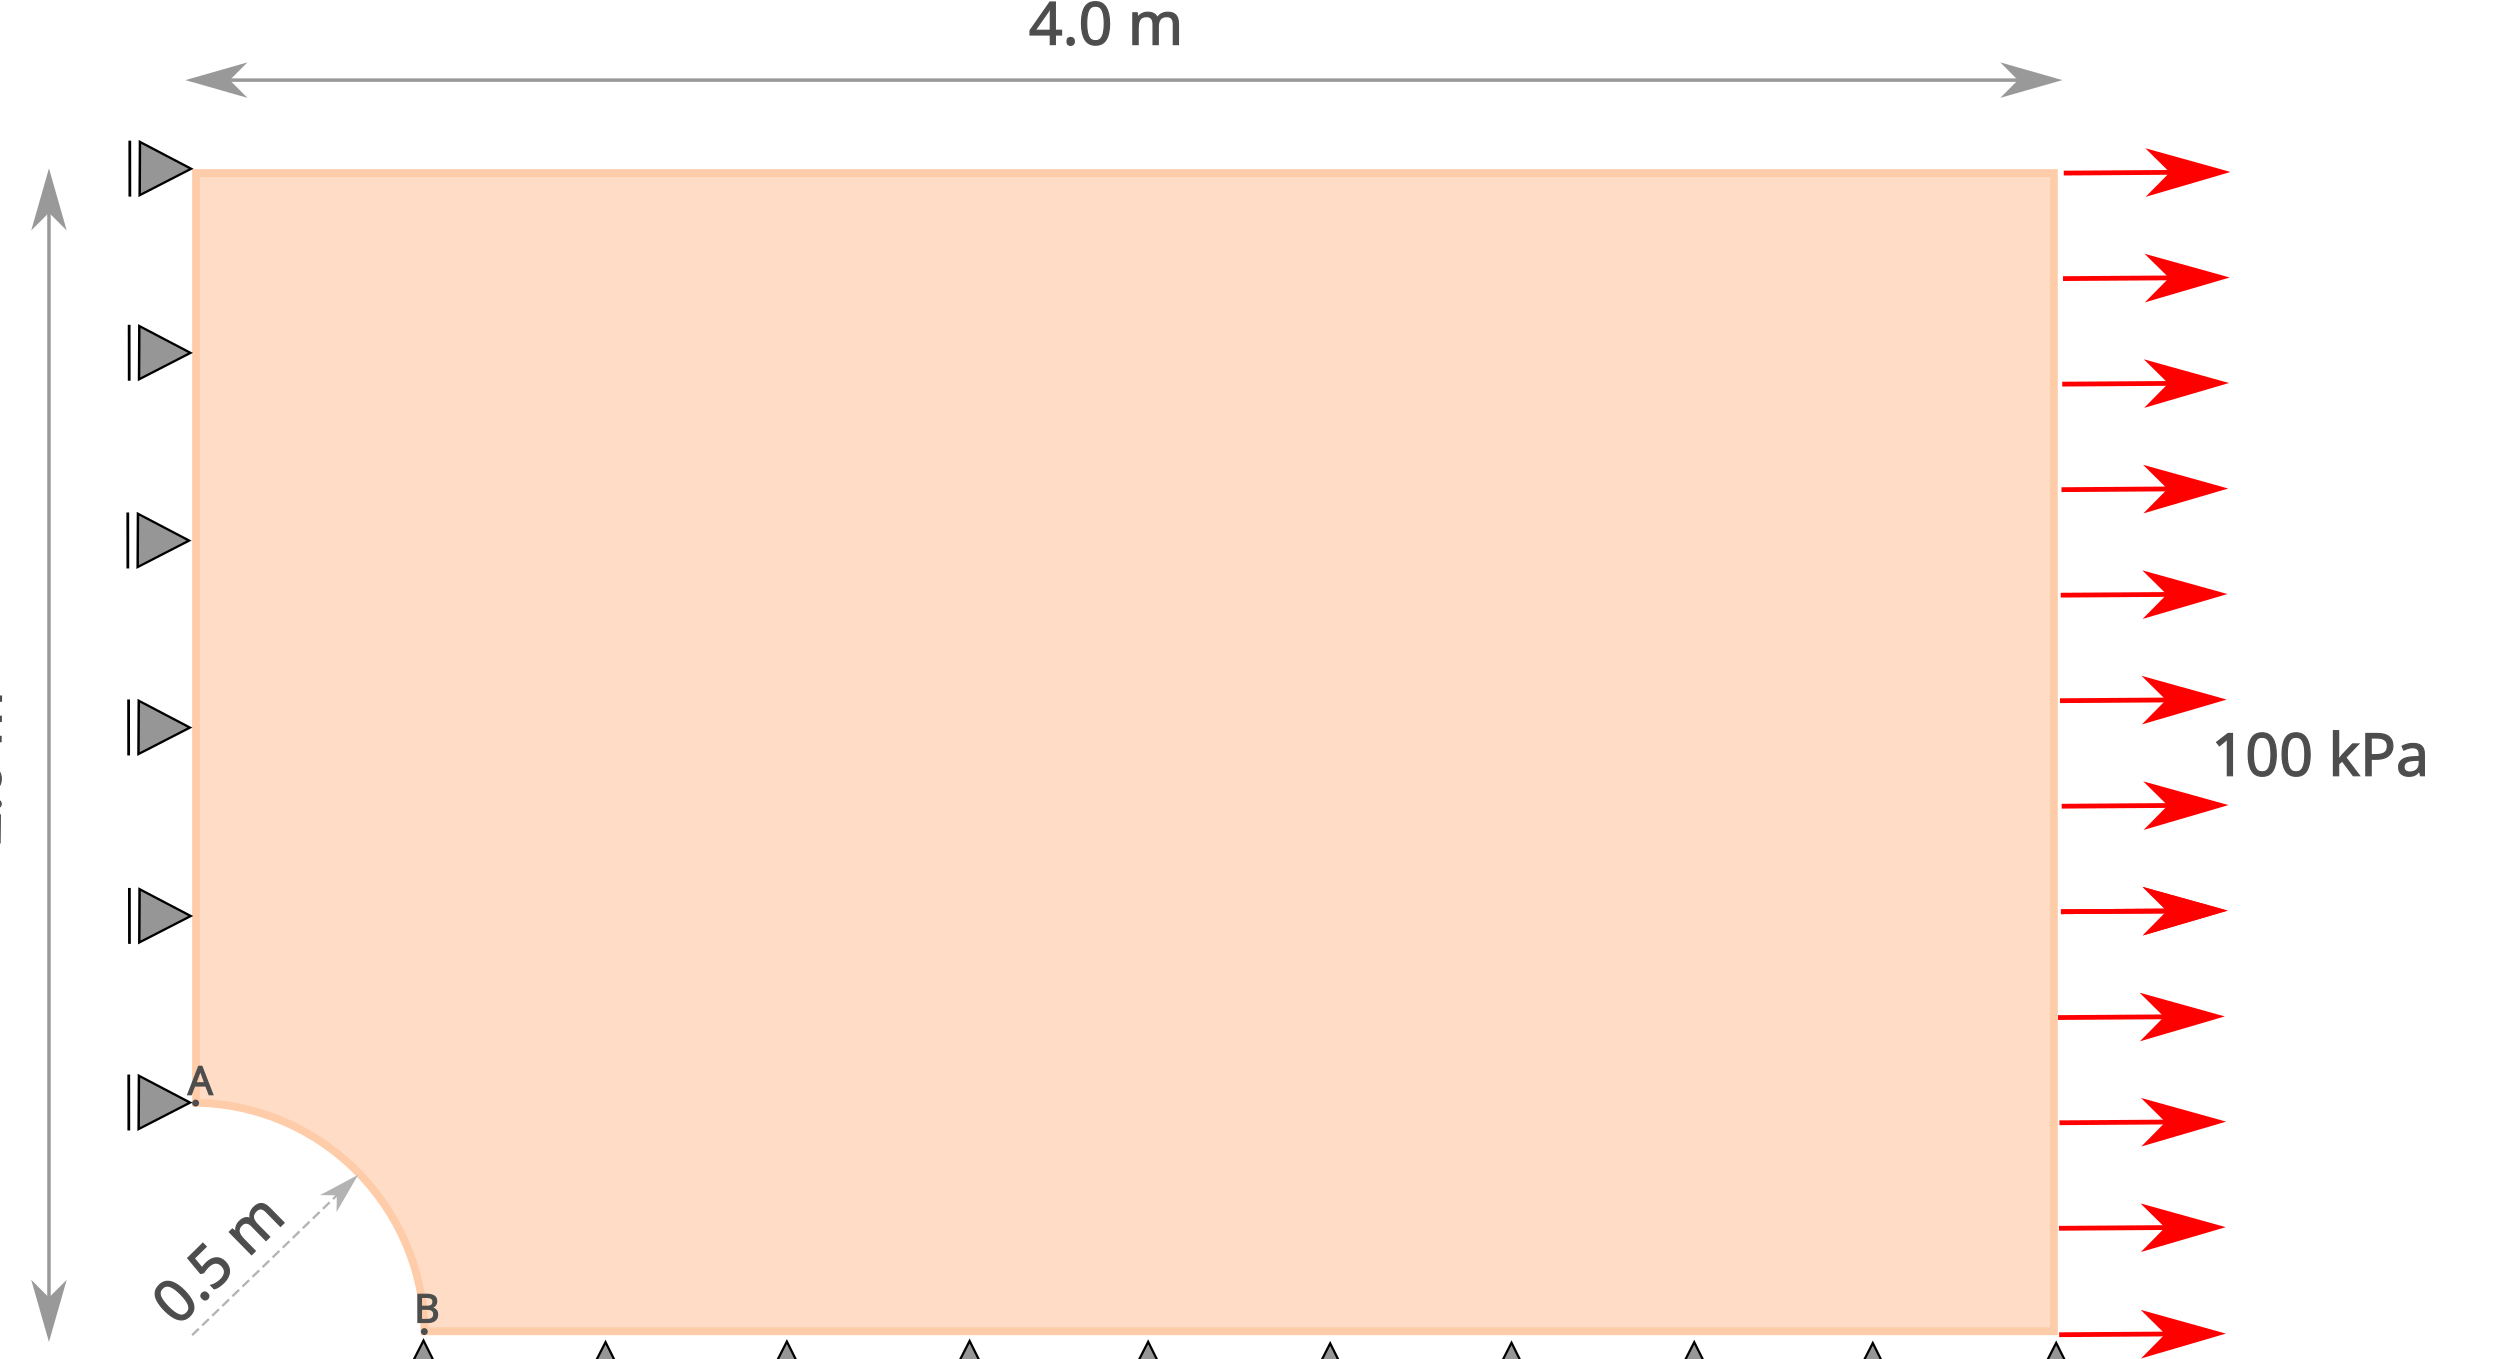
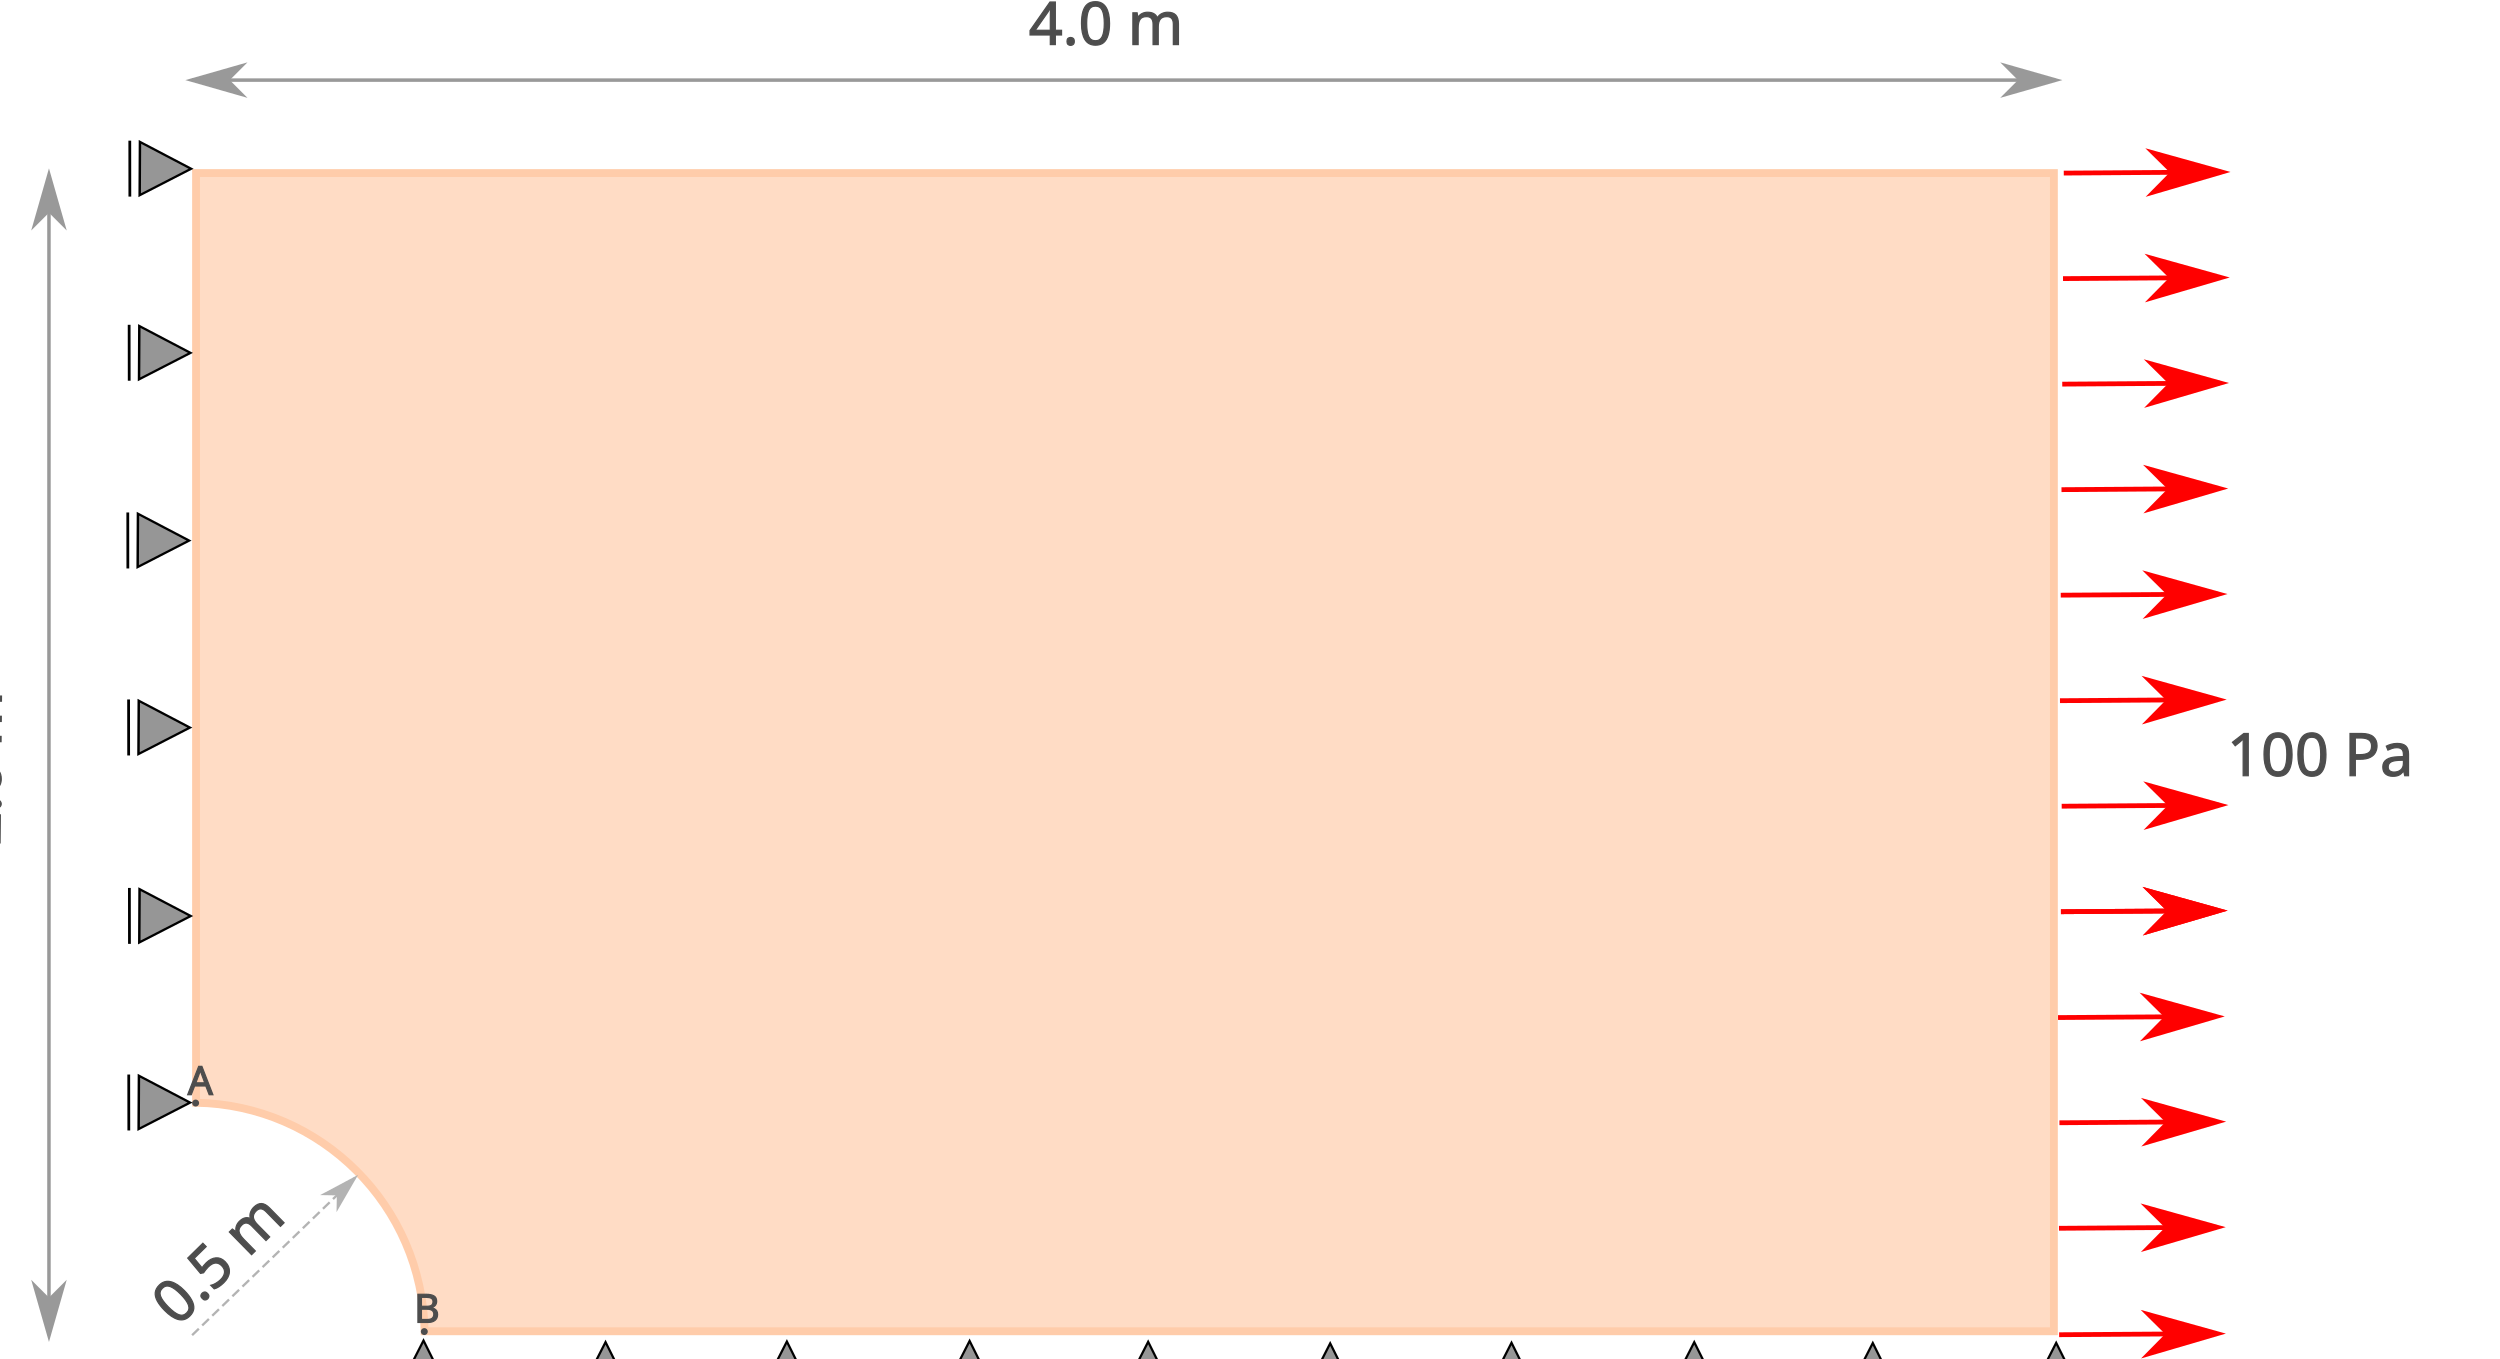
<svg xmlns="http://www.w3.org/2000/svg" width="535.99mm" height="291.25mm" viewBox="0 0 535.99 291.25" version="1.1" id="svg8">
  <defs id="defs2">
    <marker orient="auto" refY="0" refX="0" id="marker7282" style="overflow:visible">
      <path id="path7280" d="M 0,0 5,-5 -12.5,0 5,5 Z" style="fill:#ff0000;fill-opacity:1;fill-rule:evenodd;stroke:#ff0000;stroke-width:1pt;stroke-opacity:1" transform="matrix(-0.8,0,0,-0.8,-10,0)" />
    </marker>
    <marker orient="auto" refY="0" refX="0" id="marker6928" style="overflow:visible">
      <path id="path6926" d="M 0,0 5,-5 -12.5,0 5,5 Z" style="fill:#b3b3b3;fill-opacity:1;fill-rule:evenodd;stroke:#b3b3b3;stroke-width:1pt;stroke-opacity:1" transform="matrix(-0.8,0,0,-0.8,-10,0)" />
    </marker>
    <marker style="overflow:visible" id="marker6400" refX="0" refY="0" orient="auto">
      <path transform="matrix(0.8,0,0,0.8,10,0)" style="fill:#999999;fill-opacity:1;fill-rule:evenodd;stroke:#999999;stroke-width:1pt;stroke-opacity:1" d="M 0,0 5,-5 -12.5,0 5,5 Z" id="path6398" />
    </marker>
    <marker style="overflow:visible" id="marker6348" refX="0" refY="0" orient="auto">
      <path transform="matrix(-0.8,0,0,-0.8,-10,0)" style="fill:#999999;fill-opacity:1;fill-rule:evenodd;stroke:#999999;stroke-width:1pt;stroke-opacity:1" d="M 0,0 5,-5 -12.5,0 5,5 Z" id="path6346" />
    </marker>
    <marker orient="auto" refY="0" refX="0" id="Arrow1Lstart" style="overflow:visible">
      <path id="path4669" d="M 0,0 5,-5 -12.5,0 5,5 Z" style="fill:#999999;fill-opacity:1;fill-rule:evenodd;stroke:#999999;stroke-width:1pt;stroke-opacity:1" transform="matrix(0.8,0,0,0.8,10,0)" />
    </marker>
    <marker orient="auto" refY="0" refX="0" id="Arrow1Lend" style="overflow:visible">
      <path id="path4672" d="M 0,0 5,-5 -12.5,0 5,5 Z" style="fill:#999999;fill-opacity:1;fill-rule:evenodd;stroke:#999999;stroke-width:1pt;stroke-opacity:1" transform="matrix(-0.8,0,0,-0.8,-10,0)" />
    </marker>
    <clipPath clipPathUnits="userSpaceOnUse" id="clipPath838">
      <circle style="opacity:1;fill:#ff0000;fill-opacity:0.686;fill-rule:nonzero;stroke:#ffccaa;stroke-width:0.219;stroke-miterlimit:4;stroke-dasharray:none;stroke-dashoffset:0;stroke-opacity:1" id="circle840" cx="39.916" cy="192.56" r="49.891" />
    </clipPath>
    <clipPath clipPathUnits="userSpaceOnUse" id="clipPath838-7">
      <circle style="opacity:1;fill:#ff0000;fill-opacity:0.686;fill-rule:nonzero;stroke:#ffccaa;stroke-width:0.219;stroke-miterlimit:4;stroke-dasharray:none;stroke-dashoffset:0;stroke-opacity:1" id="circle840-5" cx="39.916" cy="192.56" r="49.891" />
    </clipPath>
    <clipPath clipPathUnits="userSpaceOnUse" id="clipPath838-6">
      <circle style="opacity:1;fill:#ff0000;fill-opacity:0.686;fill-rule:nonzero;stroke:#ffccaa;stroke-width:0.219;stroke-miterlimit:4;stroke-dasharray:none;stroke-dashoffset:0;stroke-opacity:1" id="circle840-2" cx="39.916" cy="192.56" r="49.891" />
    </clipPath>
    <marker orient="auto" refY="0" refX="0" id="Arrow1Lstart-2" style="overflow:visible">
      <path id="path4669-7" d="M 0,0 5,-5 -12.5,0 5,5 Z" style="fill:#000000;fill-opacity:1;fill-rule:evenodd;stroke:#000000;stroke-width:1pt;stroke-opacity:1" transform="matrix(0.8,0,0,0.8,10,0)" />
    </marker>
    <marker orient="auto" refY="0" refX="0" id="Arrow1Lend-0" style="overflow:visible">
      <path id="path4672-9" d="M 0,0 5,-5 -12.5,0 5,5 Z" style="fill:#000000;fill-opacity:1;fill-rule:evenodd;stroke:#000000;stroke-width:1pt;stroke-opacity:1" transform="matrix(-0.8,0,0,-0.8,-10,0)" />
    </marker>
    <marker orient="auto" refY="0" refX="0" id="marker7282-6" style="overflow:visible">
      <path id="path7280-1" d="M 0,0 5,-5 -12.5,0 5,5 Z" style="fill:#ff0000;fill-opacity:1;fill-rule:evenodd;stroke:#ff0000;stroke-width:1pt;stroke-opacity:1" transform="matrix(-0.8,0,0,-0.8,-10,0)" />
    </marker>
    <marker orient="auto" refY="0" refX="0" id="marker7282-7" style="overflow:visible">
      <path id="path7280-9" d="M 0,0 5,-5 -12.5,0 5,5 Z" style="fill:#ff0000;fill-opacity:1;fill-rule:evenodd;stroke:#ff0000;stroke-width:1pt;stroke-opacity:1" transform="matrix(-0.8,0,0,-0.8,-10,0)" />
    </marker>
    <marker orient="auto" refY="0" refX="0" id="marker7282-6-0" style="overflow:visible">
      <path id="path7280-1-2" d="M 0,0 5,-5 -12.5,0 5,5 Z" style="fill:#ff0000;fill-opacity:1;fill-rule:evenodd;stroke:#ff0000;stroke-width:1pt;stroke-opacity:1" transform="matrix(-0.8,0,0,-0.8,-10,0)" />
    </marker>
    <marker orient="auto" refY="0" refX="0" id="marker7282-3" style="overflow:visible">
      <path id="path7280-7" d="M 0,0 5,-5 -12.5,0 5,5 Z" style="fill:#ff0000;fill-opacity:1;fill-rule:evenodd;stroke:#ff0000;stroke-width:1pt;stroke-opacity:1" transform="matrix(-0.8,0,0,-0.8,-10,0)" />
    </marker>
    <marker orient="auto" refY="0" refX="0" id="marker7282-6-0-2" style="overflow:visible">
      <path id="path7280-1-2-2" d="M 0,0 5,-5 -12.5,0 5,5 Z" style="fill:#ff0000;fill-opacity:1;fill-rule:evenodd;stroke:#ff0000;stroke-width:1pt;stroke-opacity:1" transform="matrix(-0.8,0,0,-0.8,-10,0)" />
    </marker>
    <marker orient="auto" refY="0" refX="0" id="marker7282-6-8" style="overflow:visible">
      <path id="path7280-1-9" d="M 0,0 5,-5 -12.5,0 5,5 Z" style="fill:#ff0000;fill-opacity:1;fill-rule:evenodd;stroke:#ff0000;stroke-width:1pt;stroke-opacity:1" transform="matrix(-0.8,0,0,-0.8,-10,0)" />
    </marker>
    <marker orient="auto" refY="0" refX="0" id="marker7282-73" style="overflow:visible">
      <path id="path7280-6" d="M 0,0 5,-5 -12.5,0 5,5 Z" style="fill:#ff0000;fill-opacity:1;fill-rule:evenodd;stroke:#ff0000;stroke-width:1pt;stroke-opacity:1" transform="matrix(-0.8,0,0,-0.8,-10,0)" />
    </marker>
    <marker orient="auto" refY="0" refX="0" id="marker7282-6-0-2-3" style="overflow:visible">
      <path id="path7280-1-2-2-1" d="M 0,0 5,-5 -12.5,0 5,5 Z" style="fill:#ff0000;fill-opacity:1;fill-rule:evenodd;stroke:#ff0000;stroke-width:1pt;stroke-opacity:1" transform="matrix(-0.8,0,0,-0.8,-10,0)" />
    </marker>
    <marker orient="auto" refY="0" refX="0" id="marker7282-6-8-9" style="overflow:visible">
      <path id="path7280-1-9-4" d="M 0,0 5,-5 -12.5,0 5,5 Z" style="fill:#ff0000;fill-opacity:1;fill-rule:evenodd;stroke:#ff0000;stroke-width:1pt;stroke-opacity:1" transform="matrix(-0.8,0,0,-0.8,-10,0)" />
    </marker>
    <marker orient="auto" refY="0" refX="0" id="marker7282-6-0-7" style="overflow:visible">
      <path id="path7280-1-2-8" d="M 0,0 5,-5 -12.5,0 5,5 Z" style="fill:#ff0000;fill-opacity:1;fill-rule:evenodd;stroke:#ff0000;stroke-width:1pt;stroke-opacity:1" transform="matrix(-0.8,0,0,-0.8,-10,0)" />
    </marker>
    <marker orient="auto" refY="0" refX="0" id="marker7282-6-4" style="overflow:visible">
      <path id="path7280-1-5" d="M 0,0 5,-5 -12.5,0 5,5 Z" style="fill:#ff0000;fill-opacity:1;fill-rule:evenodd;stroke:#ff0000;stroke-width:1pt;stroke-opacity:1" transform="matrix(-0.8,0,0,-0.8,-10,0)" />
    </marker>
    <marker orient="auto" refY="0" refX="0" id="marker7282-6-0-2-3-0" style="overflow:visible">
      <path id="path7280-1-2-2-1-6" d="M 0,0 5,-5 -12.5,0 5,5 Z" style="fill:#ff0000;fill-opacity:1;fill-rule:evenodd;stroke:#ff0000;stroke-width:1pt;stroke-opacity:1" transform="matrix(-0.8,0,0,-0.8,-10,0)" />
    </marker>
    <marker orient="auto" refY="0" refX="0" id="marker7282-6-8-9-3" style="overflow:visible">
      <path id="path7280-1-9-4-2" d="M 0,0 5,-5 -12.5,0 5,5 Z" style="fill:#ff0000;fill-opacity:1;fill-rule:evenodd;stroke:#ff0000;stroke-width:1pt;stroke-opacity:1" transform="matrix(-0.8,0,0,-0.8,-10,0)" />
    </marker>
    <marker orient="auto" refY="0" refX="0" id="marker7282-6-0-7-0" style="overflow:visible">
      <path id="path7280-1-2-8-6" d="M 0,0 5,-5 -12.5,0 5,5 Z" style="fill:#ff0000;fill-opacity:1;fill-rule:evenodd;stroke:#ff0000;stroke-width:1pt;stroke-opacity:1" transform="matrix(-0.8,0,0,-0.8,-10,0)" />
    </marker>
    <marker orient="auto" refY="0" refX="0" id="marker7282-6-0-2-1" style="overflow:visible">
      <path id="path7280-1-2-2-5" d="M 0,0 5,-5 -12.5,0 5,5 Z" style="fill:#ff0000;fill-opacity:1;fill-rule:evenodd;stroke:#ff0000;stroke-width:1pt;stroke-opacity:1" transform="matrix(-0.8,0,0,-0.8,-10,0)" />
    </marker>
    <marker orient="auto" refY="0" refX="0" id="marker7282-6-8-5" style="overflow:visible">
      <path id="path7280-1-9-47" d="M 0,0 5,-5 -12.5,0 5,5 Z" style="fill:#ff0000;fill-opacity:1;fill-rule:evenodd;stroke:#ff0000;stroke-width:1pt;stroke-opacity:1" transform="matrix(-0.8,0,0,-0.8,-10,0)" />
    </marker>
    <marker orient="auto" refY="0" refX="0" id="marker7282-6-0-6" style="overflow:visible">
      <path id="path7280-1-2-5" d="M 0,0 5,-5 -12.5,0 5,5 Z" style="fill:#ff0000;fill-opacity:1;fill-rule:evenodd;stroke:#ff0000;stroke-width:1pt;stroke-opacity:1" transform="matrix(-0.8,0,0,-0.8,-10,0)" />
    </marker>
  </defs>
  <g id="layer1" transform="translate(1.292835,93.9915)">
    <path style="opacity:1;fill:#ffccaa;fill-opacity:0.686;fill-rule:nonzero;stroke:#ffccaa;stroke-width:6.376;stroke-miterlimit:4;stroke-dasharray:none;stroke-dashoffset:0;stroke-opacity:1" d="M 3.188,3.188 V 756.518 A 188.525,188.525 0 0 1 188.412,941.693 H 1508.623 V 3.188 Z" id="rect815-3-1" transform="matrix(0.2645833,0,0,0.2645833,39.89671,-57.73542)" />
    <path style="fill:#999999;stroke:#999999;stroke-width:0.75;stroke-linecap:butt;stroke-linejoin:miter;stroke-miterlimit:4;stroke-dasharray:none;stroke-opacity:1;marker-start:url(#Arrow1Lstart);marker-end:url(#Arrow1Lend)" d="M 39.897,-76.817 H 439.418" id="path4667" />
    <path style="fill:#999999;stroke:#999999;stroke-width:0.75;stroke-linecap:butt;stroke-linejoin:miter;stroke-miterlimit:4;stroke-dasharray:none;stroke-opacity:1;marker-start:url(#marker6400);marker-end:url(#marker6348)" d="M 9.205,-56.444 V 192.265" id="path6338" />
    <text xml:space="preserve" style="font-style:normal;font-variant:normal;font-weight:normal;font-stretch:normal;font-size:5.644px;line-height:10.583px;font-family:sans-serif;-inkscape-font-specification:sans-serif;text-align:center;letter-spacing:0px;word-spacing:0px;text-anchor:middle;fill:#4d4d4d;stroke:#4d4d4d;stroke-width:0.265px;stroke-linecap:butt;stroke-linejoin:miter;stroke-opacity:1" x="239.507" y="-84.433" id="text6886">
      <tspan id="tspan6884" x="239.507" y="-84.433" style="font-size:12.7px;fill:#4d4d4d;stroke:#4d4d4d;stroke-width:0.265px">4.0 m</tspan>
    </text>
    <text xml:space="preserve" style="font-style:normal;font-variant:normal;font-weight:normal;font-stretch:normal;font-size:5.644px;line-height:10.583px;font-family:sans-serif;-inkscape-font-specification:sans-serif;text-align:center;letter-spacing:0px;word-spacing:0px;text-anchor:middle;fill:#4d4d4d;stroke:#4d4d4d;stroke-width:0.265px;stroke-linecap:butt;stroke-linejoin:miter;stroke-opacity:1" x="-67.111" y="-0.438" id="text6886-6" transform="rotate(-89.44229)">
      <tspan id="tspan6884-0" x="-67.111" y="-0.438" style="font-size:12.7px;fill:#4d4d4d;stroke:#4d4d4d;stroke-width:0.265px">2.0 m</tspan>
    </text>
    <path style="fill:#b3b3b3;stroke:#b3b3b3;stroke-width:0.5;stroke-linecap:butt;stroke-linejoin:miter;stroke-miterlimit:4;stroke-dasharray:2, 1;stroke-dashoffset:0;stroke-opacity:1;marker-end:url(#marker6928)" d="M 39.897,192.265 74.788,158.558" id="path6918" />
    <text xml:space="preserve" style="font-style:normal;font-variant:normal;font-weight:normal;font-stretch:normal;font-size:5.644px;line-height:10.583px;font-family:sans-serif;-inkscape-font-specification:sans-serif;text-align:center;letter-spacing:0px;word-spacing:0px;text-anchor:middle;fill:#4d4d4d;stroke:#4d4d4d;stroke-width:0.265px;stroke-linecap:butt;stroke-linejoin:miter;stroke-opacity:1" x="-87.046" y="161.803" id="text6886-6-6" transform="rotate(-44.44433)">
      <tspan id="tspan6884-0-2" x="-87.046" y="161.803" style="font-size:12.7px;fill:#4d4d4d;stroke:#4d4d4d;stroke-width:0.265px">0.5 m</tspan>
    </text>
    <path style="fill:#ff0000;stroke:#ff0000;stroke-width:1.026;stroke-linecap:butt;stroke-linejoin:miter;stroke-miterlimit:4;stroke-dasharray:none;stroke-opacity:1;marker-end:url(#marker7282)" d="m 441.17,-56.881 33.76,-0.229" id="path7272" />
    <path style="fill:#ff0000;stroke:#ff0000;stroke-width:1.026;stroke-linecap:butt;stroke-linejoin:miter;stroke-miterlimit:4;stroke-dasharray:none;stroke-opacity:1;marker-end:url(#marker7282-6)" d="m 441.008,-34.258 33.76,-0.229" id="path7272-8" />
    <path style="fill:#ff0000;stroke:#ff0000;stroke-width:1.026;stroke-linecap:butt;stroke-linejoin:miter;stroke-miterlimit:4;stroke-dasharray:none;stroke-opacity:1;marker-end:url(#marker7282-6-0)" d="m 440.845,-11.635 33.76,-0.229" id="path7272-8-9" />
    <path style="fill:#ff0000;stroke:#ff0000;stroke-width:1.026;stroke-linecap:butt;stroke-linejoin:miter;stroke-miterlimit:4;stroke-dasharray:none;stroke-opacity:1;marker-end:url(#marker7282-6-8)" d="M 440.683,10.988 474.443,10.758" id="path7272-8-2" />
    <path style="fill:#ff0000;stroke:#ff0000;stroke-width:1.026;stroke-linecap:butt;stroke-linejoin:miter;stroke-miterlimit:4;stroke-dasharray:none;stroke-opacity:1;marker-end:url(#marker7282-6-0-2)" d="m 440.521,33.611 33.76,-0.229" id="path7272-8-9-9" />
    <path style="fill:#ff0000;stroke:#ff0000;stroke-width:1.026;stroke-linecap:butt;stroke-linejoin:miter;stroke-miterlimit:4;stroke-dasharray:none;stroke-opacity:1;marker-end:url(#marker7282-6-0-7)" d="m 440.358,56.233 33.76,-0.229" id="path7272-8-9-3" />
    <path style="fill:#ff0000;stroke:#ff0000;stroke-width:1.026;stroke-linecap:butt;stroke-linejoin:miter;stroke-miterlimit:4;stroke-dasharray:none;stroke-opacity:1;marker-end:url(#marker7282-6-8-9)" d="m 440.725,78.856 33.76,-0.229" id="path7272-8-2-6" />
    <path style="fill:#ff0000;stroke:#ff0000;stroke-width:1.026;stroke-linecap:butt;stroke-linejoin:miter;stroke-miterlimit:4;stroke-dasharray:none;stroke-opacity:1;marker-end:url(#marker7282-6-0-2-3)" d="m 440.563,101.479 33.76,-0.229" id="path7272-8-9-9-1" />
    <path style="fill:#ff0000;stroke:#ff0000;stroke-width:1.026;stroke-linecap:butt;stroke-linejoin:miter;stroke-miterlimit:4;stroke-dasharray:none;stroke-opacity:1;marker-end:url(#marker7282-6-0-2-1)" d="m 439.94,124.168 33.76,-0.229" id="path7272-8-9-9-3" />
    <path style="fill:#ff0000;stroke:#ff0000;stroke-width:1.026;stroke-linecap:butt;stroke-linejoin:miter;stroke-miterlimit:4;stroke-dasharray:none;stroke-opacity:1;marker-end:url(#marker7282-6-0-7-0)" d="m 440.238,146.725 33.76,-0.229" id="path7272-8-9-3-7" />
    <path style="fill:#ff0000;stroke:#ff0000;stroke-width:1.026;stroke-linecap:butt;stroke-linejoin:miter;stroke-miterlimit:4;stroke-dasharray:none;stroke-opacity:1;marker-end:url(#marker7282-6-8-9-3)" d="m 440.144,169.348 33.76,-0.229" id="path7272-8-2-6-4" />
    <path style="fill:#ff0000;stroke:#ff0000;stroke-width:1.026;stroke-linecap:butt;stroke-linejoin:miter;stroke-miterlimit:4;stroke-dasharray:none;stroke-opacity:1;marker-end:url(#marker7282-6-0-2-3-0)" d="m 440.179,192.168 33.76,-0.229" id="path7272-8-9-9-1-5" />
    <path style="fill:#ff0000;stroke:#ff0000;stroke-width:1.026;stroke-linecap:butt;stroke-linejoin:miter;stroke-miterlimit:4;stroke-dasharray:none;stroke-opacity:1;marker-end:url(#marker7282-6-8-5)" d="m 440.563,101.479 33.76,-0.229" id="path7272-8-2-9" />
    <circle style="opacity:1;fill:#4d4d4d;fill-opacity:1;fill-rule:nonzero;stroke:none;stroke-width:0.281;stroke-miterlimit:4;stroke-dasharray:none;stroke-dashoffset:0;stroke-opacity:1" id="path9750" cx="40.652" cy="142.498" r="0.75" />
    <circle style="opacity:1;fill:#4d4d4d;fill-opacity:1;fill-rule:nonzero;stroke:none;stroke-width:0.281;stroke-miterlimit:4;stroke-dasharray:none;stroke-dashoffset:0;stroke-opacity:1" id="path9750-4" cx="89.679" cy="191.493" r="0.75" />
    <text xml:space="preserve" style="font-style:normal;font-variant:normal;font-weight:normal;font-stretch:normal;font-size:5.644px;line-height:10.583px;font-family:sans-serif;-inkscape-font-specification:sans-serif;text-align:center;letter-spacing:0px;word-spacing:0px;text-anchor:middle;fill:#4d4d4d;stroke:#4d4d4d;stroke-width:0.265px;stroke-linecap:butt;stroke-linejoin:miter;stroke-opacity:1" x="499.833" y="72.323" id="text6886-7">
-       <tspan id="tspan6884-4" x="499.833" y="72.323" style="font-size:12.7px;fill:#4d4d4d;stroke:#4d4d4d;stroke-width:0.265px">100 kPa</tspan>
+       <tspan id="tspan6884-4" x="499.833" y="72.323" style="font-size:12.7px;fill:#4d4d4d;stroke:#4d4d4d;stroke-width:0.265px">100 Pa</tspan>
    </text>
    <text xml:space="preserve" style="font-style:normal;font-variant:normal;font-weight:normal;font-stretch:normal;font-size:5.644px;line-height:10.583px;font-family:sans-serif;-inkscape-font-specification:sans-serif;text-align:center;letter-spacing:0px;word-spacing:0px;text-anchor:middle;fill:#4d4d4d;stroke:#4d4d4d;stroke-width:0.265px;stroke-linecap:butt;stroke-linejoin:miter;stroke-opacity:1" x="93.903" y="189.544" id="text6886-7-4">
      <tspan id="tspan6884-4-3" x="93.903" y="189.544" style="font-size:8.467px;line-height:10.583px;fill:#4d4d4d;stroke:#4d4d4d;stroke-width:0.265px">B</tspan>
    </text>
    <text xml:space="preserve" style="font-style:normal;font-variant:normal;font-weight:normal;font-stretch:normal;font-size:5.644px;line-height:10.583px;font-family:sans-serif;-inkscape-font-specification:sans-serif;text-align:center;letter-spacing:0px;word-spacing:0px;text-anchor:middle;fill:#4d4d4d;stroke:#4d4d4d;stroke-width:0.265px;stroke-linecap:butt;stroke-linejoin:miter;stroke-opacity:1" x="45.32" y="140.709" id="text6886-7-4-0">
      <tspan id="tspan6884-4-3-7" x="45.32" y="140.709" style="font-size:8.467px;line-height:10.583px;fill:#4d4d4d;stroke:#4d4d4d;stroke-width:0.265px">A</tspan>
    </text>
    <g id="g1060" transform="matrix(0.9996159,0,0,1.19405,-24.22322,-45.5672)" style="fill:#666666;stroke:#000000">
      <path transform="matrix(0.8795632,0.02939496,-0.03063163,0.8440529,19.2647,29.30802)" d="m 108.385,209.504 2.988,-5.543 2.988,-5.543 3.307,5.359 3.307,5.359 -6.295,0.184 z" id="path1052" style="opacity:1;fill:#666666;fill-opacity:0.686;fill-rule:nonzero;stroke:#000000;stroke-width:0.529;stroke-miterlimit:4;stroke-dasharray:none;stroke-dashoffset:0;stroke-opacity:1" />
      <path id="path1056" d="M 107.914,211.15 H 119.556" style="fill:#666666;stroke:#000000;stroke-width:0.5;stroke-linecap:butt;stroke-linejoin:miter;stroke-miterlimit:4;stroke-dasharray:none;stroke-opacity:1" />
    </g>
    <g id="g1060-3" transform="matrix(0.9996159,0,0,1.19405,14.80339,-45.22947)" style="fill:#666666;stroke:#000000">
      <path transform="matrix(0.8795632,0.02939496,-0.03063163,0.8440529,19.2647,29.30802)" d="m 108.385,209.504 2.988,-5.543 2.988,-5.543 3.307,5.359 3.307,5.359 -6.295,0.184 z" id="path1052-6" style="opacity:1;fill:#666666;fill-opacity:0.686;fill-rule:nonzero;stroke:#000000;stroke-width:0.529;stroke-miterlimit:4;stroke-dasharray:none;stroke-dashoffset:0;stroke-opacity:1" />
      <path id="path1056-7" d="M 107.914,211.15 H 119.556" style="fill:#666666;stroke:#000000;stroke-width:0.5;stroke-linecap:butt;stroke-linejoin:miter;stroke-miterlimit:4;stroke-dasharray:none;stroke-opacity:1" />
    </g>
    <g id="g1060-3-6" transform="matrix(0.9996159,0,0,1.19405,53.68061,-45.35679)" style="fill:#666666;stroke:#000000">
      <path transform="matrix(0.8795632,0.02939496,-0.03063163,0.8440529,19.2647,29.30802)" d="m 108.385,209.504 2.988,-5.543 2.988,-5.543 3.307,5.359 3.307,5.359 -6.295,0.184 z" id="path1052-6-2" style="opacity:1;fill:#666666;fill-opacity:0.686;fill-rule:nonzero;stroke:#000000;stroke-width:0.529;stroke-miterlimit:4;stroke-dasharray:none;stroke-dashoffset:0;stroke-opacity:1" />
      <path id="path1056-7-9" d="M 107.914,211.15 H 119.556" style="fill:#666666;stroke:#000000;stroke-width:0.5;stroke-linecap:butt;stroke-linejoin:miter;stroke-miterlimit:4;stroke-dasharray:none;stroke-opacity:1" />
    </g>
    <g id="g1060-3-9" transform="matrix(0.9996159,0,0,1.19405,92.85662,-45.48412)" style="fill:#666666;stroke:#000000">
      <path transform="matrix(0.8795632,0.02939496,-0.03063163,0.8440529,19.2647,29.30802)" d="m 108.385,209.504 2.988,-5.543 2.988,-5.543 3.307,5.359 3.307,5.359 -6.295,0.184 z" id="path1052-6-3" style="opacity:1;fill:#666666;fill-opacity:0.686;fill-rule:nonzero;stroke:#000000;stroke-width:0.529;stroke-miterlimit:4;stroke-dasharray:none;stroke-dashoffset:0;stroke-opacity:1" />
      <path id="path1056-7-6" d="M 107.914,211.15 H 119.556" style="fill:#666666;stroke:#000000;stroke-width:0.5;stroke-linecap:butt;stroke-linejoin:miter;stroke-miterlimit:4;stroke-dasharray:none;stroke-opacity:1" />
    </g>
    <g id="g1060-3-6-0" transform="matrix(0.9996159,0,0,1.19405,131.1362,-45.3014)" style="fill:#666666;stroke:#000000">
      <path transform="matrix(0.8795632,0.02939496,-0.03063163,0.8440529,19.2647,29.30802)" d="m 108.385,209.504 2.988,-5.543 2.988,-5.543 3.307,5.359 3.307,5.359 -6.295,0.184 z" id="path1052-6-2-6" style="opacity:1;fill:#666666;fill-opacity:0.686;fill-rule:nonzero;stroke:#000000;stroke-width:0.529;stroke-miterlimit:4;stroke-dasharray:none;stroke-dashoffset:0;stroke-opacity:1" />
      <path id="path1056-7-9-2" d="M 107.914,211.15 H 119.556" style="fill:#666666;stroke:#000000;stroke-width:0.5;stroke-linecap:butt;stroke-linejoin:miter;stroke-miterlimit:4;stroke-dasharray:none;stroke-opacity:1" />
    </g>
    <g id="g1060-3-7" transform="matrix(0.9996159,0,0,1.19405,170.1629,-44.96365)" style="fill:#666666;stroke:#000000">
      <path transform="matrix(0.8795632,0.02939496,-0.03063163,0.8440529,19.2647,29.30802)" d="m 108.385,209.504 2.988,-5.543 2.988,-5.543 3.307,5.359 3.307,5.359 -6.295,0.184 z" id="path1052-6-9" style="opacity:1;fill:#666666;fill-opacity:0.686;fill-rule:nonzero;stroke:#000000;stroke-width:0.529;stroke-miterlimit:4;stroke-dasharray:none;stroke-dashoffset:0;stroke-opacity:1" />
      <path id="path1056-7-2" d="M 107.914,211.15 H 119.556" style="fill:#666666;stroke:#000000;stroke-width:0.5;stroke-linecap:butt;stroke-linejoin:miter;stroke-miterlimit:4;stroke-dasharray:none;stroke-opacity:1" />
    </g>
    <g id="g1060-3-6-02" transform="matrix(0.9996159,0,0,1.19405,209.0401,-45.09098)" style="fill:#666666;stroke:#000000">
      <path transform="matrix(0.8795632,0.02939496,-0.03063163,0.8440529,19.2647,29.30802)" d="m 108.385,209.504 2.988,-5.543 2.988,-5.543 3.307,5.359 3.307,5.359 -6.295,0.184 z" id="path1052-6-2-3" style="opacity:1;fill:#666666;fill-opacity:0.686;fill-rule:nonzero;stroke:#000000;stroke-width:0.529;stroke-miterlimit:4;stroke-dasharray:none;stroke-dashoffset:0;stroke-opacity:1" />
      <path id="path1056-7-9-7" d="M 107.914,211.15 H 119.556" style="fill:#666666;stroke:#000000;stroke-width:0.5;stroke-linecap:butt;stroke-linejoin:miter;stroke-miterlimit:4;stroke-dasharray:none;stroke-opacity:1" />
    </g>
    <g id="g1060-3-9-5" transform="matrix(0.9996159,0,0,1.19405,248.2161,-45.21831)" style="fill:#666666;stroke:#000000">
      <path transform="matrix(0.8795632,0.02939496,-0.03063163,0.8440529,19.2647,29.30802)" d="m 108.385,209.504 2.988,-5.543 2.988,-5.543 3.307,5.359 3.307,5.359 -6.295,0.184 z" id="path1052-6-3-9" style="opacity:1;fill:#666666;fill-opacity:0.686;fill-rule:nonzero;stroke:#000000;stroke-width:0.529;stroke-miterlimit:4;stroke-dasharray:none;stroke-dashoffset:0;stroke-opacity:1" />
      <path id="path1056-7-6-2" d="M 107.914,211.15 H 119.556" style="fill:#666666;stroke:#000000;stroke-width:0.5;stroke-linecap:butt;stroke-linejoin:miter;stroke-miterlimit:4;stroke-dasharray:none;stroke-opacity:1" />
    </g>
    <g id="g1060-3-6-0-2" transform="matrix(0.9996159,0,0,1.19405,286.4958,-45.03558)" style="fill:#666666;stroke:#000000">
      <path transform="matrix(0.8795632,0.02939496,-0.03063163,0.8440529,19.2647,29.30802)" d="m 108.385,209.504 2.988,-5.543 2.988,-5.543 3.307,5.359 3.307,5.359 -6.295,0.184 z" id="path1052-6-2-6-8" style="opacity:1;fill:#666666;fill-opacity:0.686;fill-rule:nonzero;stroke:#000000;stroke-width:0.529;stroke-miterlimit:4;stroke-dasharray:none;stroke-dashoffset:0;stroke-opacity:1" />
      <path id="path1056-7-9-2-9" d="M 107.914,211.15 H 119.556" style="fill:#666666;stroke:#000000;stroke-width:0.5;stroke-linecap:butt;stroke-linejoin:miter;stroke-miterlimit:4;stroke-dasharray:none;stroke-opacity:1" />
    </g>
    <g id="g1060-3-1" transform="matrix(0.9996159,0,0,1.19405,325.8153,-45.07191)" style="fill:#666666;stroke:#000000">
      <path transform="matrix(0.8795632,0.02939496,-0.03063163,0.8440529,19.2647,29.30802)" d="m 108.385,209.504 2.988,-5.543 2.988,-5.543 3.307,5.359 3.307,5.359 -6.295,0.184 z" id="path1052-6-29" style="opacity:1;fill:#666666;fill-opacity:0.686;fill-rule:nonzero;stroke:#000000;stroke-width:0.529;stroke-miterlimit:4;stroke-dasharray:none;stroke-dashoffset:0;stroke-opacity:1" />
      <path id="path1056-7-3" d="M 107.914,211.15 H 119.556" style="fill:#666666;stroke:#000000;stroke-width:0.5;stroke-linecap:butt;stroke-linejoin:miter;stroke-miterlimit:4;stroke-dasharray:none;stroke-opacity:1" />
    </g>
    <g id="g1060-3-9-5-0" transform="matrix(0.00116673,1.030814,-1.194049,0.00149993,278.5311,-175.3914)" style="fill:#666666;stroke:#000000">
      <path transform="matrix(0.8795632,0.02939496,-0.03063163,0.8440529,19.2647,29.30802)" d="m 108.385,209.504 2.988,-5.543 2.988,-5.543 3.307,5.359 3.307,5.359 -6.295,0.184 z" id="path1052-6-3-9-6" style="opacity:1;fill:#666666;fill-opacity:0.686;fill-rule:nonzero;stroke:#000000;stroke-width:0.529;stroke-miterlimit:4;stroke-dasharray:none;stroke-dashoffset:0;stroke-opacity:1" />
      <path id="path1056-7-6-2-1" d="M 107.914,211.15 H 119.556" style="fill:#666666;stroke:#000000;stroke-width:0.5;stroke-linecap:butt;stroke-linejoin:miter;stroke-miterlimit:4;stroke-dasharray:none;stroke-opacity:1" />
    </g>
    <g id="g1060-3-6-0-2-5" transform="matrix(0.00116673,1.030814,-1.194049,0.00149993,278.393,-135.9168)" style="fill:#666666;stroke:#000000">
      <path transform="matrix(0.8795632,0.02939496,-0.03063163,0.8440529,19.2647,29.30802)" d="m 108.385,209.504 2.988,-5.543 2.988,-5.543 3.307,5.359 3.307,5.359 -6.295,0.184 z" id="path1052-6-2-6-8-5" style="opacity:1;fill:#666666;fill-opacity:0.686;fill-rule:nonzero;stroke:#000000;stroke-width:0.529;stroke-miterlimit:4;stroke-dasharray:none;stroke-dashoffset:0;stroke-opacity:1" />
      <path id="path1056-7-9-2-9-4" d="M 107.914,211.15 H 119.556" style="fill:#666666;stroke:#000000;stroke-width:0.5;stroke-linecap:butt;stroke-linejoin:miter;stroke-miterlimit:4;stroke-dasharray:none;stroke-opacity:1" />
    </g>
    <g id="g1060-3-93" transform="matrix(0.00116673,1.030814,-1.194049,0.00149993,278.1008,-95.67179)" style="fill:#666666;stroke:#000000">
      <path transform="matrix(0.8795632,0.02939496,-0.03063163,0.8440529,19.2647,29.30802)" d="m 108.385,209.504 2.988,-5.543 2.988,-5.543 3.307,5.359 3.307,5.359 -6.295,0.184 z" id="path1052-6-7" style="opacity:1;fill:#666666;fill-opacity:0.686;fill-rule:nonzero;stroke:#000000;stroke-width:0.529;stroke-miterlimit:4;stroke-dasharray:none;stroke-dashoffset:0;stroke-opacity:1" />
      <path id="path1056-7-4" d="M 107.914,211.15 H 119.556" style="fill:#666666;stroke:#000000;stroke-width:0.5;stroke-linecap:butt;stroke-linejoin:miter;stroke-miterlimit:4;stroke-dasharray:none;stroke-opacity:1" />
    </g>
    <g id="g1060-3-6-5" transform="matrix(0.00116673,1.030814,-1.194049,0.00149993,278.2735,-55.58134)" style="fill:#666666;stroke:#000000">
      <path transform="matrix(0.8795632,0.02939496,-0.03063163,0.8440529,19.2647,29.30802)" d="m 108.385,209.504 2.988,-5.543 2.988,-5.543 3.307,5.359 3.307,5.359 -6.295,0.184 z" id="path1052-6-2-2" style="opacity:1;fill:#666666;fill-opacity:0.686;fill-rule:nonzero;stroke:#000000;stroke-width:0.529;stroke-miterlimit:4;stroke-dasharray:none;stroke-dashoffset:0;stroke-opacity:1" />
      <path id="path1056-7-9-5" d="M 107.914,211.15 H 119.556" style="fill:#666666;stroke:#000000;stroke-width:0.5;stroke-linecap:butt;stroke-linejoin:miter;stroke-miterlimit:4;stroke-dasharray:none;stroke-opacity:1" />
    </g>
    <g id="g1060-3-9-4" transform="matrix(0.00116673,1.030814,-1.194049,0.00149993,278.4466,-15.18285)" style="fill:#666666;stroke:#000000">
      <path transform="matrix(0.8795632,0.02939496,-0.03063163,0.8440529,19.2647,29.30802)" d="m 108.385,209.504 2.988,-5.543 2.988,-5.543 3.307,5.359 3.307,5.359 -6.295,0.184 z" id="path1052-6-3-7" style="opacity:1;fill:#666666;fill-opacity:0.686;fill-rule:nonzero;stroke:#000000;stroke-width:0.529;stroke-miterlimit:4;stroke-dasharray:none;stroke-dashoffset:0;stroke-opacity:1" />
      <path id="path1056-7-6-44" d="M 107.914,211.15 H 119.556" style="fill:#666666;stroke:#000000;stroke-width:0.5;stroke-linecap:butt;stroke-linejoin:miter;stroke-miterlimit:4;stroke-dasharray:none;stroke-opacity:1" />
    </g>
    <g id="g1060-3-6-0-3" transform="matrix(0.00116673,1.030814,-1.194049,0.00149993,278.3085,24.82094)" style="fill:#666666;stroke:#000000">
      <path transform="matrix(0.8795632,0.02939496,-0.03063163,0.8440529,19.2647,29.30802)" d="m 108.385,209.504 2.988,-5.543 2.988,-5.543 3.307,5.359 3.307,5.359 -6.295,0.184 z" id="path1052-6-2-6-07" style="opacity:1;fill:#666666;fill-opacity:0.686;fill-rule:nonzero;stroke:#000000;stroke-width:0.529;stroke-miterlimit:4;stroke-dasharray:none;stroke-dashoffset:0;stroke-opacity:1" />
      <path id="path1056-7-9-2-8" d="M 107.914,211.15 H 119.556" style="fill:#666666;stroke:#000000;stroke-width:0.5;stroke-linecap:butt;stroke-linejoin:miter;stroke-miterlimit:4;stroke-dasharray:none;stroke-opacity:1" />
    </g>
  </g>
</svg>
